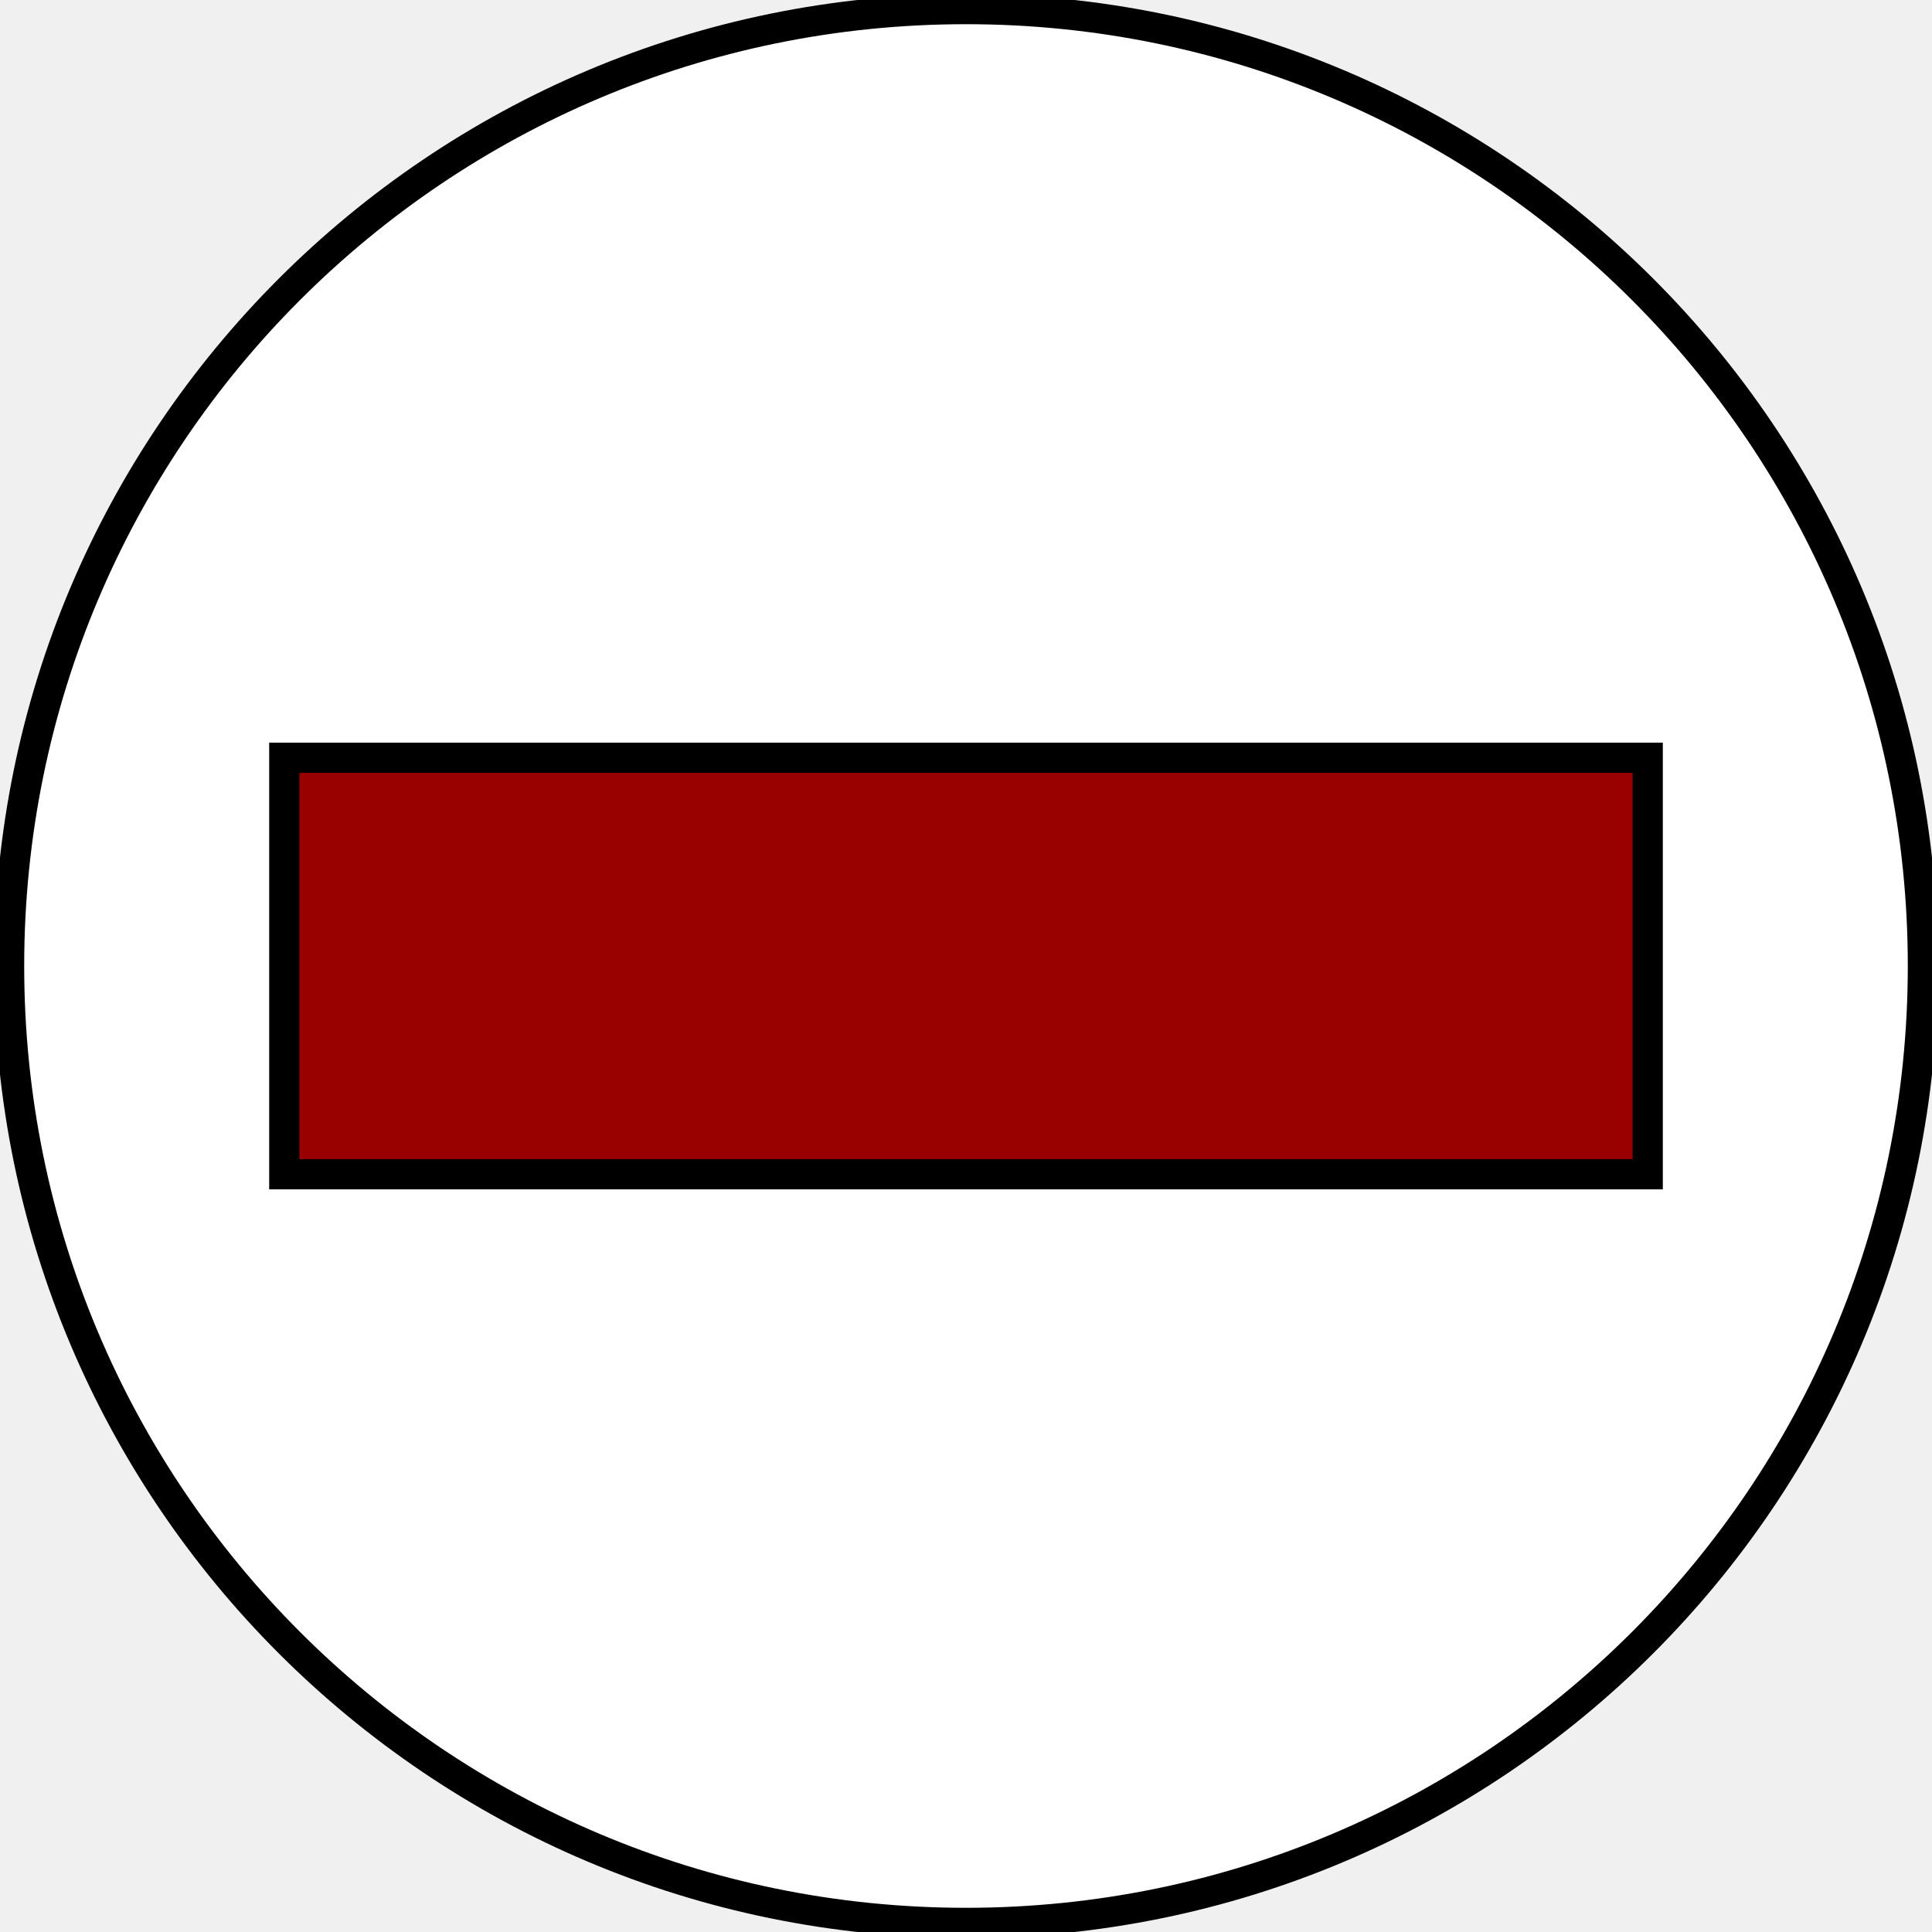
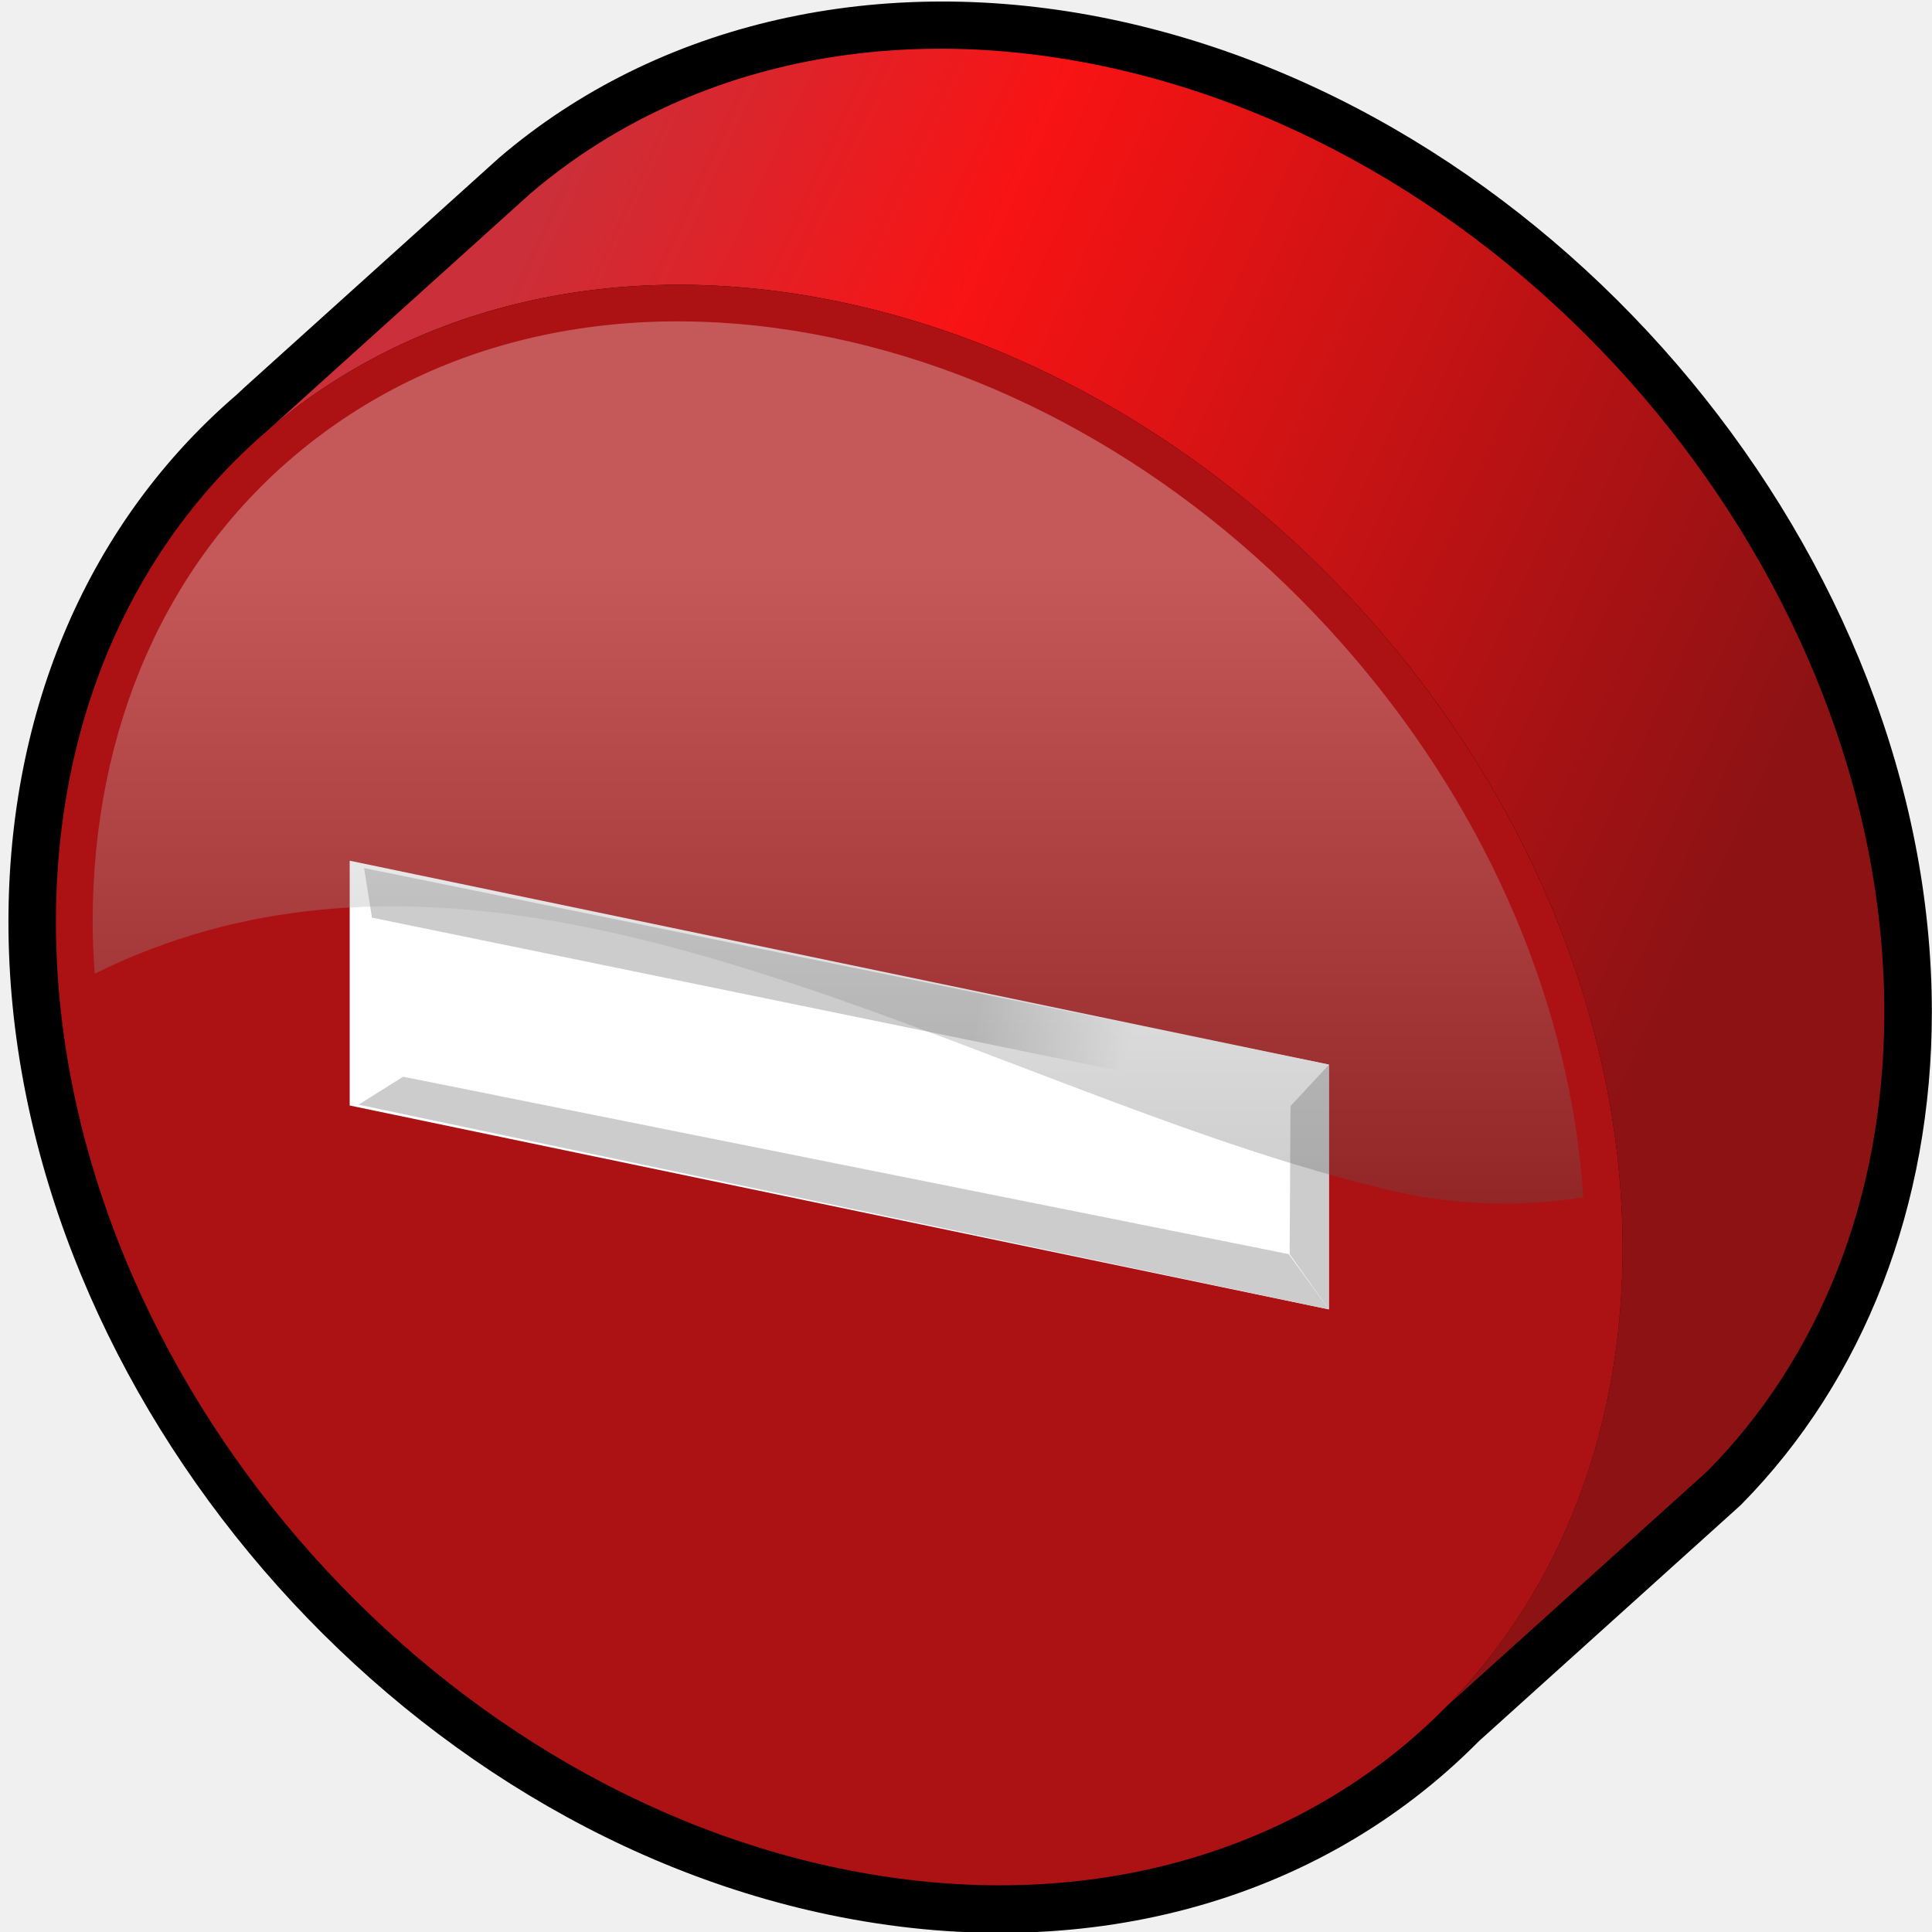
- <svg xmlns="http://www.w3.org/2000/svg" width="128" height="128" id="svg2936" version="1.0">
-   <defs id="defs2938">
-     <linearGradient id="linearGradient3207">
-       <stop style="stop-color:#ffffff;stop-opacity:1;" offset="0" id="stop3209" />
-       <stop style="stop-color:#252525;stop-opacity:0;" offset="1" id="stop3211" />
+ <svg xmlns="http://www.w3.org/2000/svg" width="48" height="48" viewBox="-0.033 -0.097 121 122" overflow="visible" enable-background="new -0.033 -0.097 121 122" xml:space="preserve" id="svg2" version="1.1">
+   <defs id="defs55">
+     <linearGradient y2="66.058" x2="103.745" y1="30.343" x1="25.82" gradientUnits="userSpaceOnUse" id="XMLID_1_">
+       <stop id="stop8" style="stop-color:#CB2F39" offset="0" />
+       <stop id="stop10" style="stop-color:#F81314" offset="0.309" />
+       <stop id="stop12" style="stop-color:#8D1214" offset="1" />
    </linearGradient>
-     <linearGradient id="linearGradient5412" gradientUnits="userSpaceOnUse" x1="28" y1="57.5" x2="28" y2="0">
-       <stop offset="0" style="stop-color:#fff14d;stop-opacity:1;" id="stop5414" />
-       <stop offset="1" style="stop-color:#f8ffa0;stop-opacity:0;" id="stop5416" />
+     <linearGradient y2="84.465" x2="43.597" y1="84.939" x1="46.053" gradientUnits="userSpaceOnUse" id="XMLID_2_">
+       <stop id="stop27" style="stop-color:#FFFFFF" offset="0" />
+       <stop id="stop29" style="stop-color:#CCCCCC" offset="1" />
    </linearGradient>
-     <radialGradient gradientUnits="userSpaceOnUse" gradientTransform="matrix(0.9792,0,0,0.9725,133.0002,20.8762)" r="55.148" cy="-0.215" cx="48" id="XMLID_4_">
-       <stop id="stop3082" style="stop-color:#72D13D" offset="0" />
-       <stop id="stop3084" style="stop-color:#35AC1C" offset="0.355" />
-       <stop id="stop3086" style="stop-color:#0F9508" offset="0.619" />
-       <stop id="stop3088" style="stop-color:#008C00" offset="0.757" />
-       <stop id="stop3090" style="stop-color:#007A00" offset="1" />
-     </radialGradient>
-     <linearGradient id="linearGradient3202">
-       <stop style="stop-color:#cbff9c;stop-opacity:1;" offset="0" id="stop3204" />
-       <stop style="stop-color:#65c171;stop-opacity:0" offset="1" id="stop3206" />
+     <linearGradient y2="64.204" x2="61.156" y1="66.058" x1="70.763" gradientUnits="userSpaceOnUse" id="XMLID_3_">
+       <stop id="stop36" style="stop-color:#FFFFFF" offset="0" />
+       <stop id="stop38" style="stop-color:#CCCCCC" offset="1" />
    </linearGradient>
-     <linearGradient id="linearGradient3225">
-       <stop style="stop-color:#ffffff;stop-opacity:1;" offset="0" id="stop3227" />
-       <stop style="stop-color:#ffffff;stop-opacity:0;" offset="1" id="stop3229" />
+     <linearGradient y2="96.056" x2="52.383" y1="35.398" x1="52.383" gradientUnits="userSpaceOnUse" id="XMLID_4_" gradientTransform="translate(-2.1738673e-6,0)">
+       <stop id="stop47" style="stop-color:#FFFFFF" offset="0" />
+       <stop id="stop49" style="stop-color:#000000" offset="1" />
    </linearGradient>
  </defs>
-   <g id="layer1">
-     <path style="fill:#ffffff;fill-opacity:1;stroke:#000000;stroke-width:2;stroke-linecap:square;stroke-linejoin:miter;stroke-miterlimit:4;stroke-dasharray:none;stroke-opacity:1" d="M 127.397,64 A 63.397,63.397 0 0 1 64,127.397 63.397,63.397 0 0 1 0.603,64 63.397,63.397 0 0 1 64,0.603 63.397,63.397 0 0 1 127.397,64 Z" id="path6714" />
-     <path style="fill:#990000;fill-opacity:1;stroke:#000000;stroke-width:2;stroke-linecap:square;stroke-linejoin:miter;stroke-miterlimit:4;stroke-dasharray:none;stroke-opacity:1" d="m 18.834,50.203 0,27.594 90.332,0 0,-27.594 z" id="rect7517" />
-   </g>
+   <path id="path5" d="M 30.972,9.877 14.883,24.386 c -0.07,0.065 -0.482,0.451 -0.482,0.451 C 5.114,32.822 0,44.642 0,58.12 c 0,28.622 23.261,56.749 51.854,62.702 15.885,3.309 30.832,-0.69 41.007,-10.974 -0.068,0.062 16.457,-14.84 16.457,-14.84 l 0.066,-0.059 0.062,-0.063 c 7.745,-7.864 12.011,-18.898 12.011,-31.07 C 121.457,35.196 98.195,7.068 69.603,1.115 55.079,-1.909 41,1.284 30.972,9.877 Z" />
+   <path style="fill:url(#XMLID_1_)" id="path14" d="m 16.398,27.058 c 9.023,-7.731 21.844,-11.064 36.066,-8.104 27.319,5.688 49.465,32.445 49.465,59.764 0,11.87 -4.18,21.892 -11.148,28.965 L 107.308,92.78 C 114.276,85.706 118.456,75.684 118.456,63.815 118.456,36.496 96.31,9.739 68.99,4.051 54.768,1.09 41.948,4.423 32.924,12.155 L 16.398,27.058 Z" />
+   <path style="fill:#ac1214" id="path16" d="m 101.93,78.719 c 0,27.319 -22.146,44.854 -49.465,39.165 C 25.146,112.196 3,85.438 3,58.12 3,30.8 25.146,13.267 52.464,18.955 79.783,24.643 101.93,51.399 101.93,78.719 Z" />
+   <path style="fill:#ffffff" id="path18" d="m 83.381,67.128 -61.832,-12.874 0,15.458 61.832,12.874 z" />
+   <path style="fill:#cccccc" id="path22" d="m 80.903,79.099 2.478,3.488 0,-15.459 -2.422,2.614 -0.056,9.357 z" />
+   <path style="fill:url(#XMLID_3_)" id="path40" d="M 22.955,57.849 80.95,69.742 83.381,67.128 22.457,54.718 Z" />
+   <path style="fill:#cccccc" id="path42" d="M 22.112,69.66 83.381,82.587 80.848,79.099 24.92,67.895 Z" />
+   <path style="opacity:0.3;fill:url(#XMLID_4_)" id="path51" d="m 18.579,28.257 c -8.551,6.954 -13.26,17.56 -13.26,29.863 0,1.053 0.052,2.151 0.13,3.268 18.708,-9.272 38.924,-1.578 58.5,5.888 7.931,3.024 15.423,5.882 22.835,7.685 4.198,1.05 8.539,1.21 12.665,0.551 -0.784,-11.936 -5.847,-23.972 -14.429,-34.038 -8.936,-10.484 -20.666,-17.675 -33.028,-20.249 -12.715,-2.647 -24.58,-0.151 -33.413,7.032 z" />
</svg>
